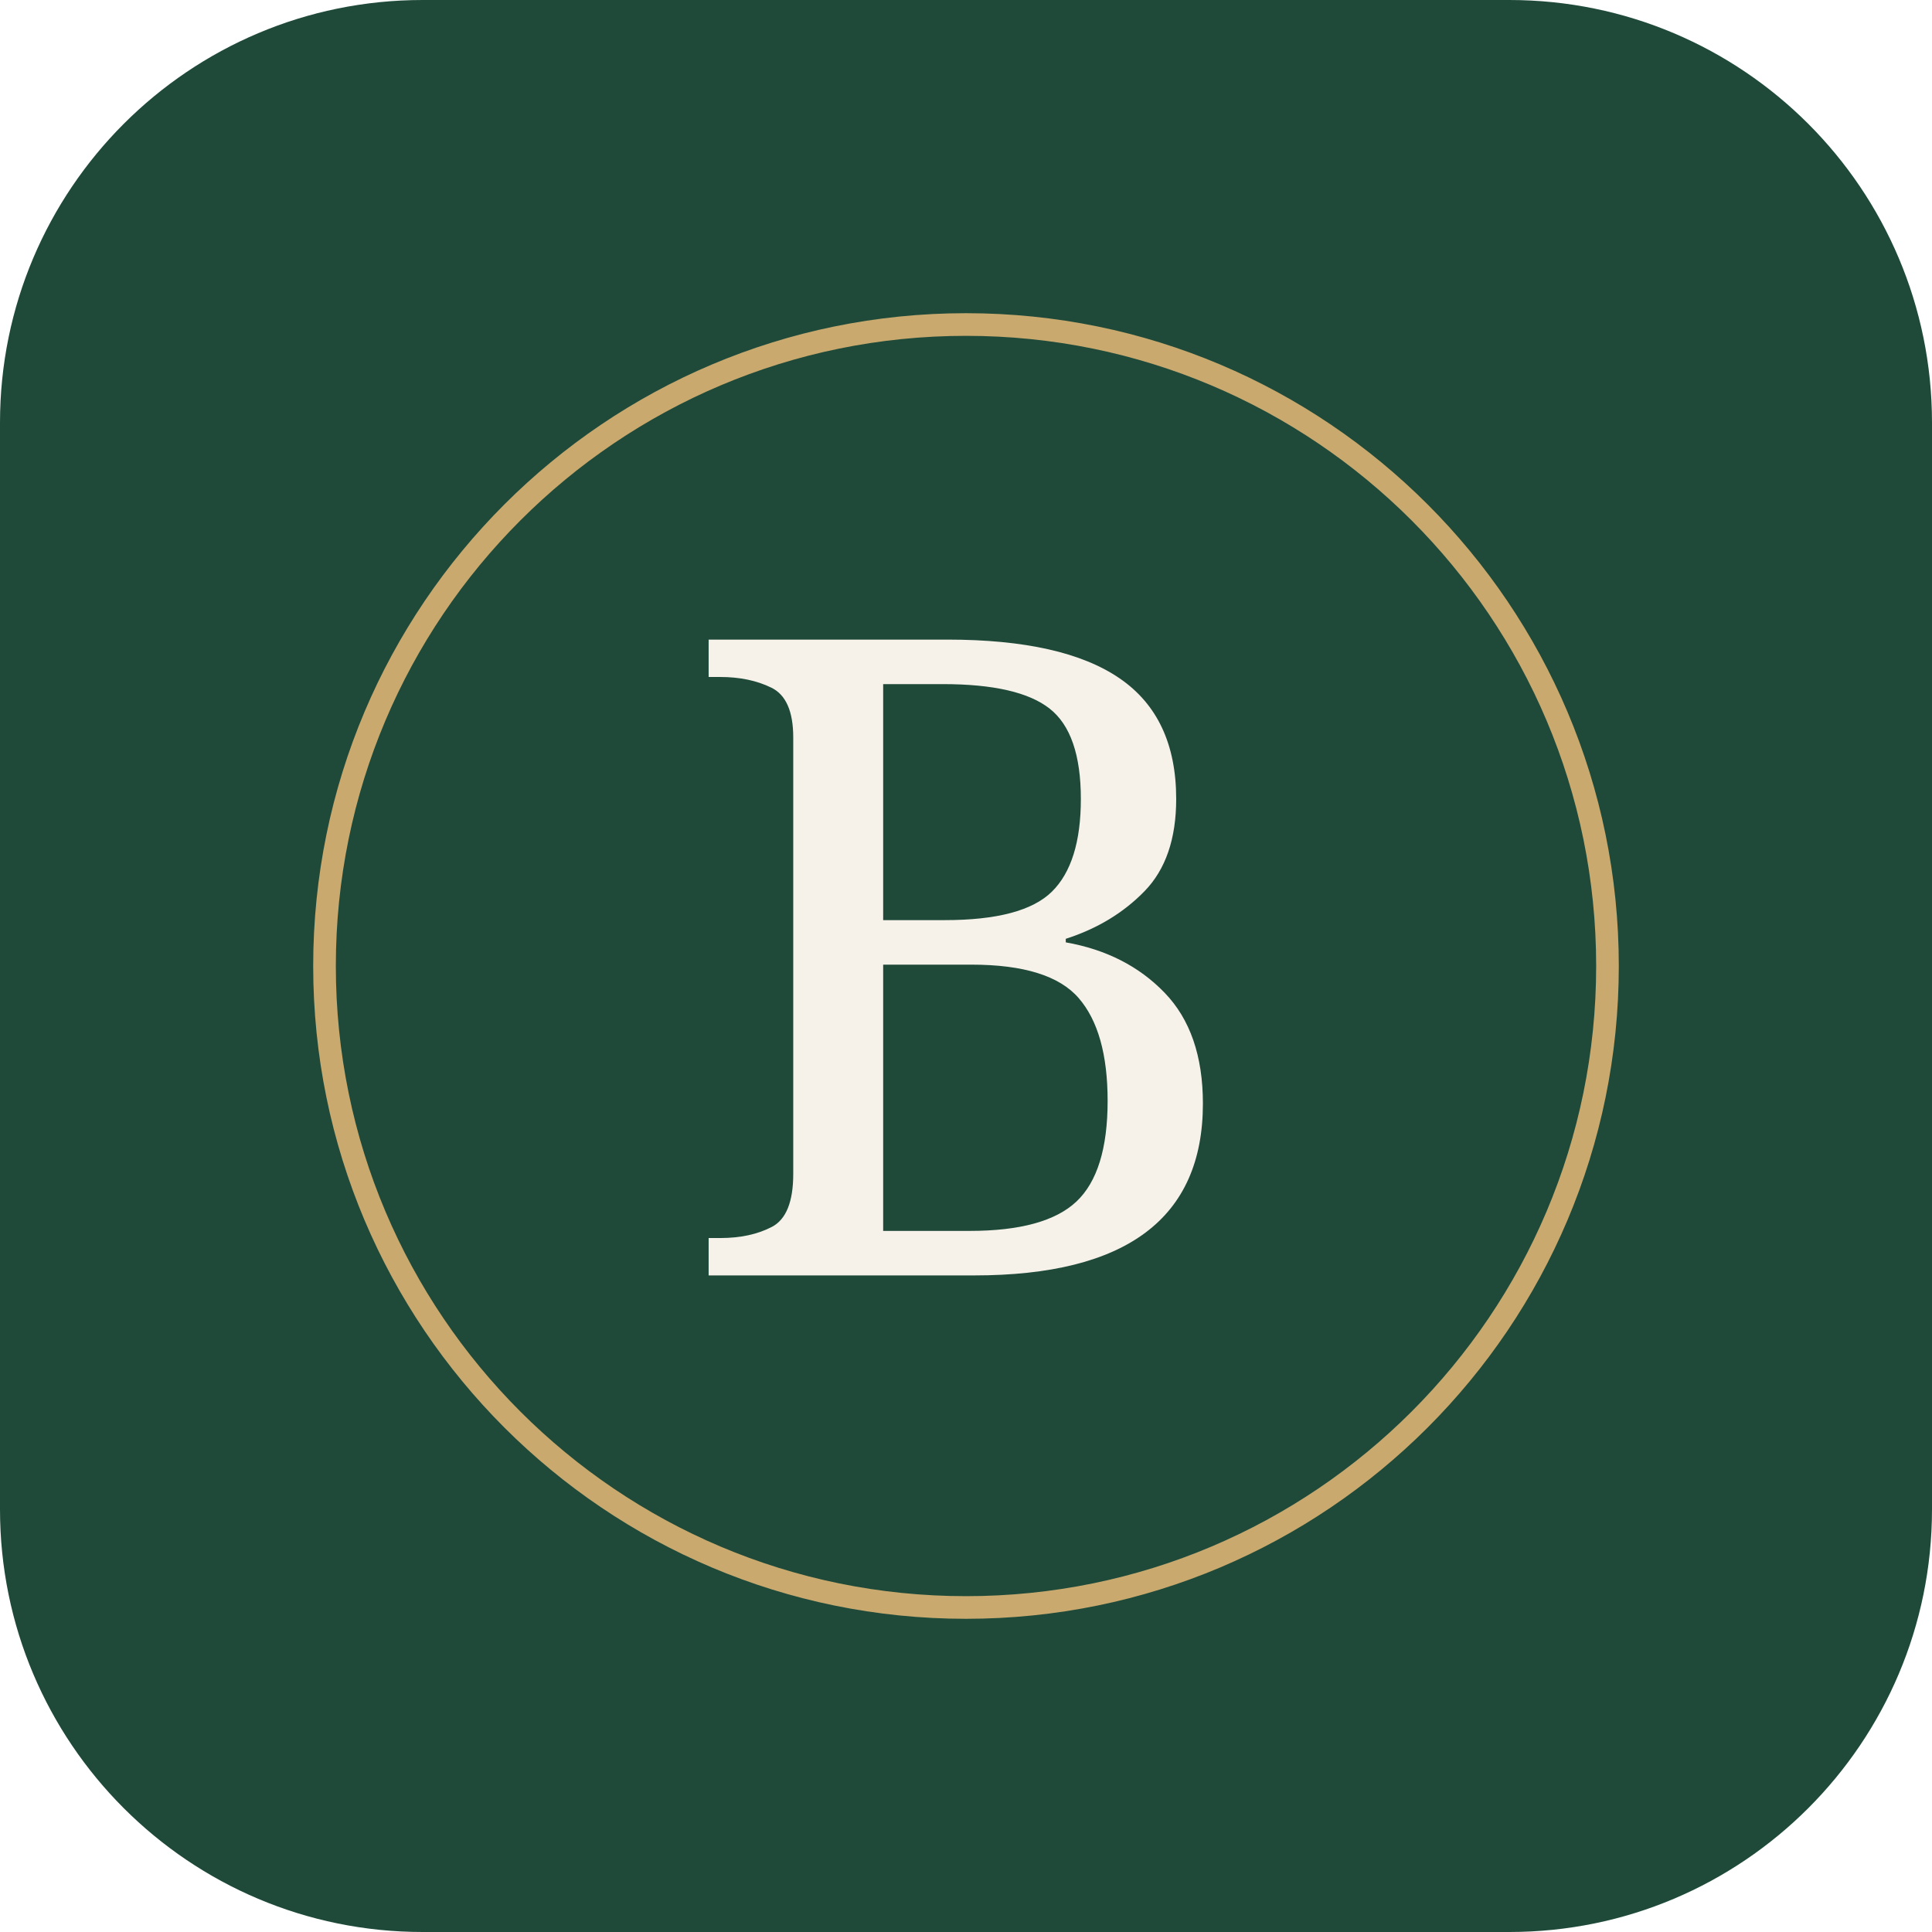
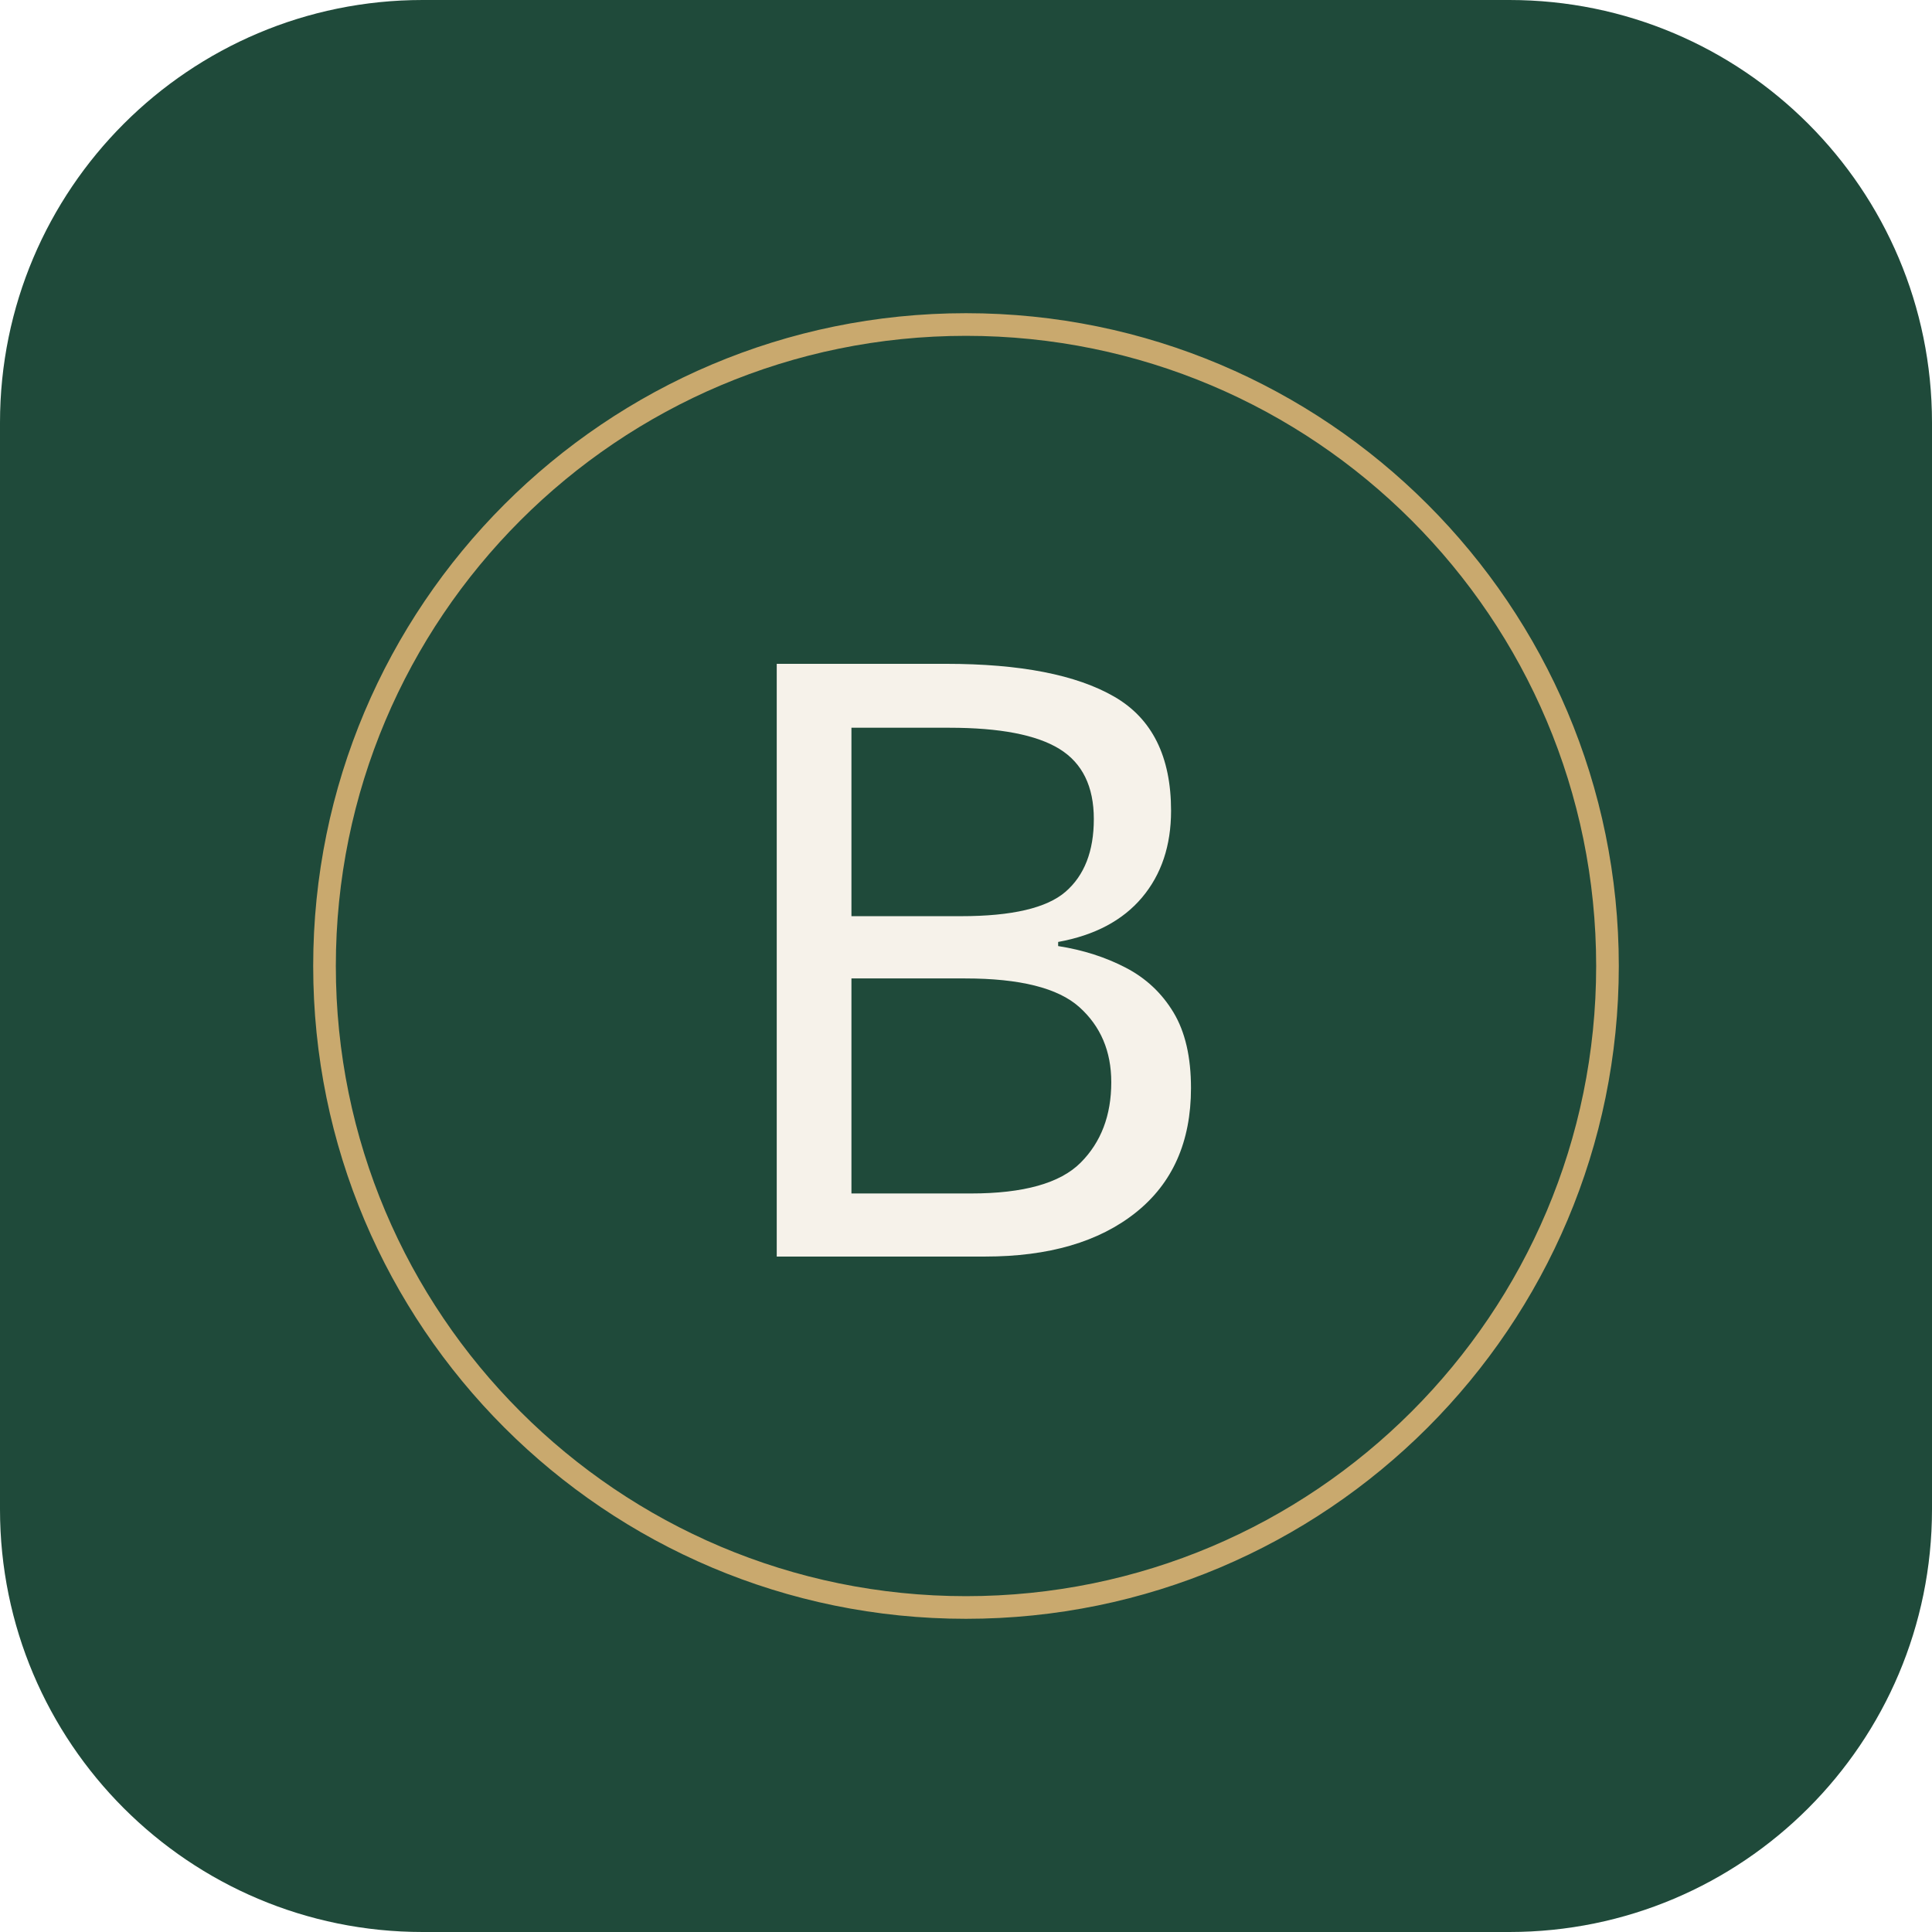
<svg xmlns="http://www.w3.org/2000/svg" viewBox="0 0 512 512">
  <rect width="512" height="512" rx="112" fill="#1f4a3a" />
  <circle cx="256" cy="256" r="170" fill="none" stroke="#c9a96e" stroke-width="6" />
-   <text x="256" y="338" text-anchor="middle" font-family="'Bodoni Moda','Didot','Bodoni 72',Georgia,serif" font-size="236" font-weight="500" fill="#f6f2ea">B</text>
+   <text x="256" y="333" text-anchor="middle" font-family="'Jost','Futura','Avenir Next',sans-serif" font-size="220" font-weight="300" fill="#f6f2ea">B</text>
</svg>
